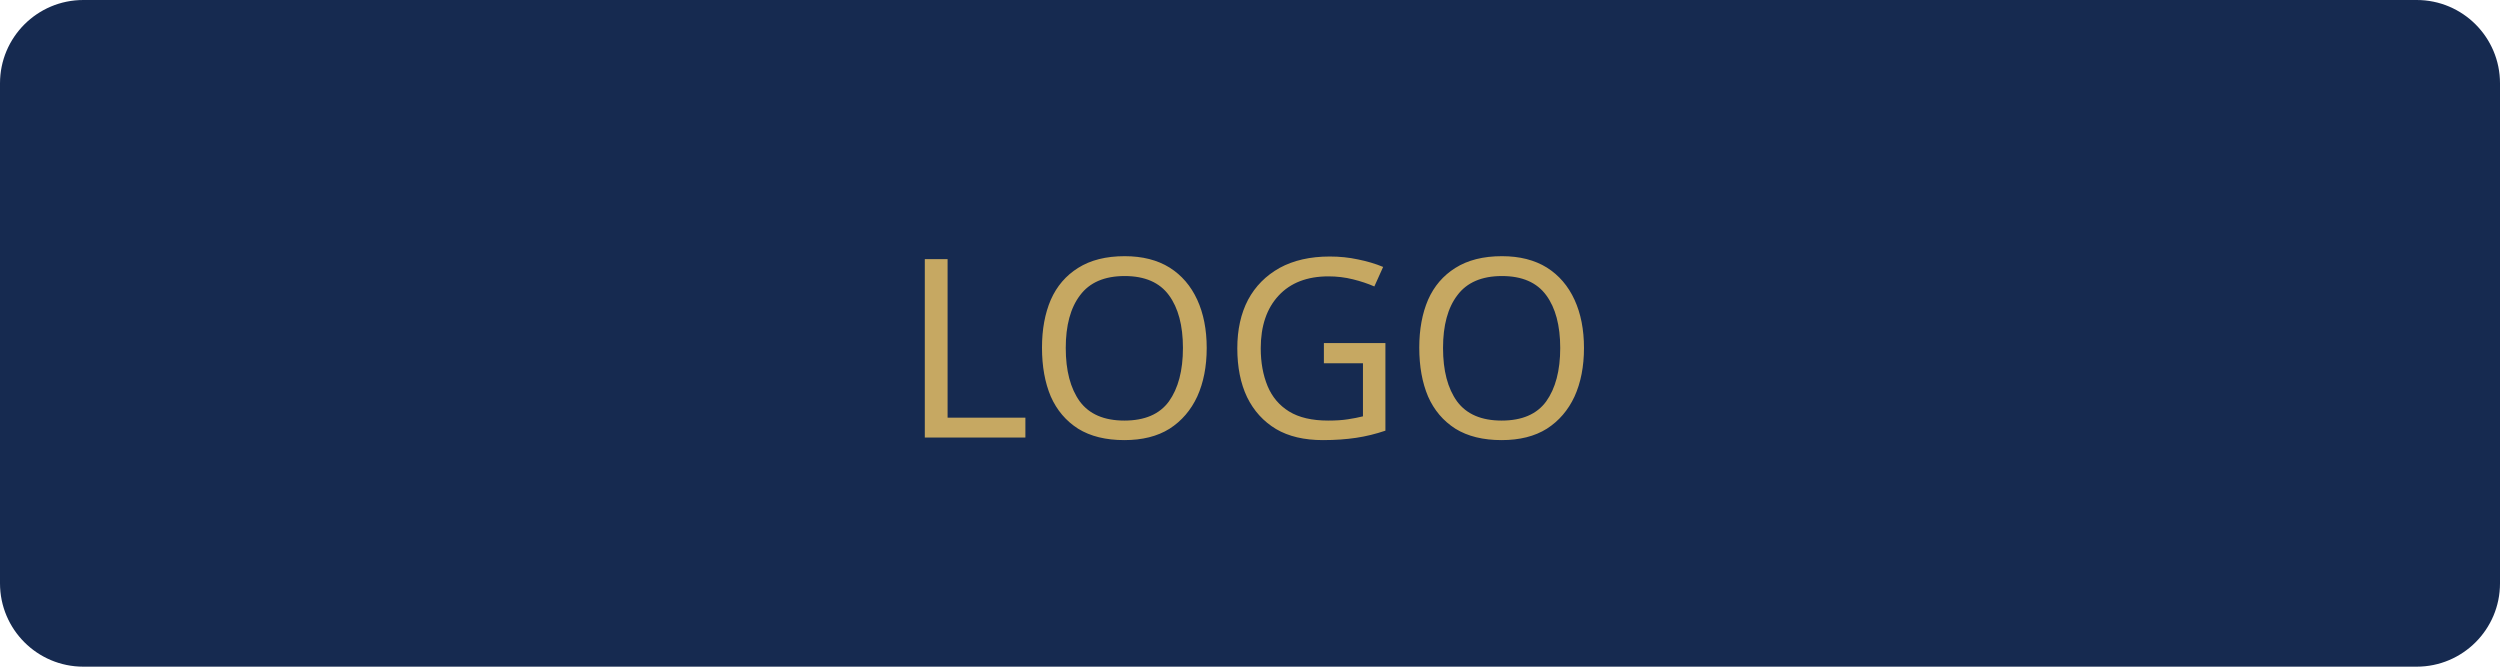
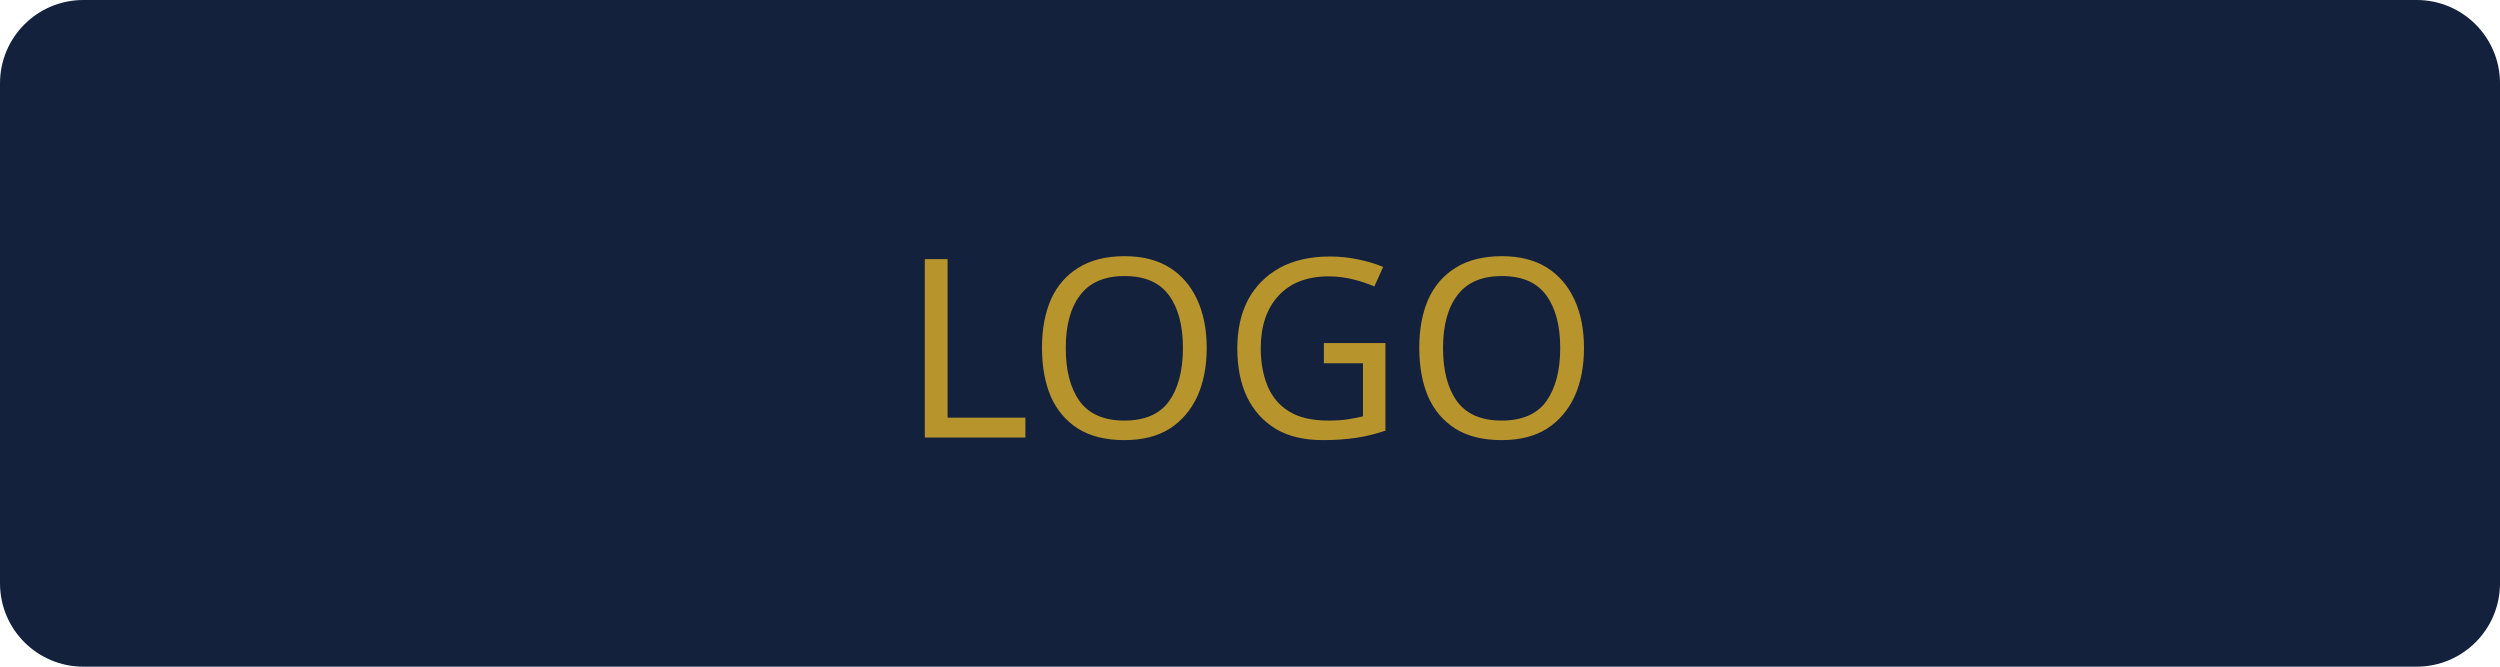
<svg xmlns="http://www.w3.org/2000/svg" width="120" height="32" viewBox="0 0 120 32" role="img" aria-label="Logo placeholder">
-   <rect width="120" height="32" fill="#162A50" rx="4" />
-   <text x="60" y="21" fill="#C6A862" font-family="system-ui,sans-serif" font-size="12" text-anchor="middle">LOGO</text>
+   <rect width="120" height="32" fill="#14213D" rx="4" />
+   <text x="60" y="21" fill="#B8952C" font-family="system-ui,sans-serif" font-size="12" text-anchor="middle">LOGO</text>
</svg>
